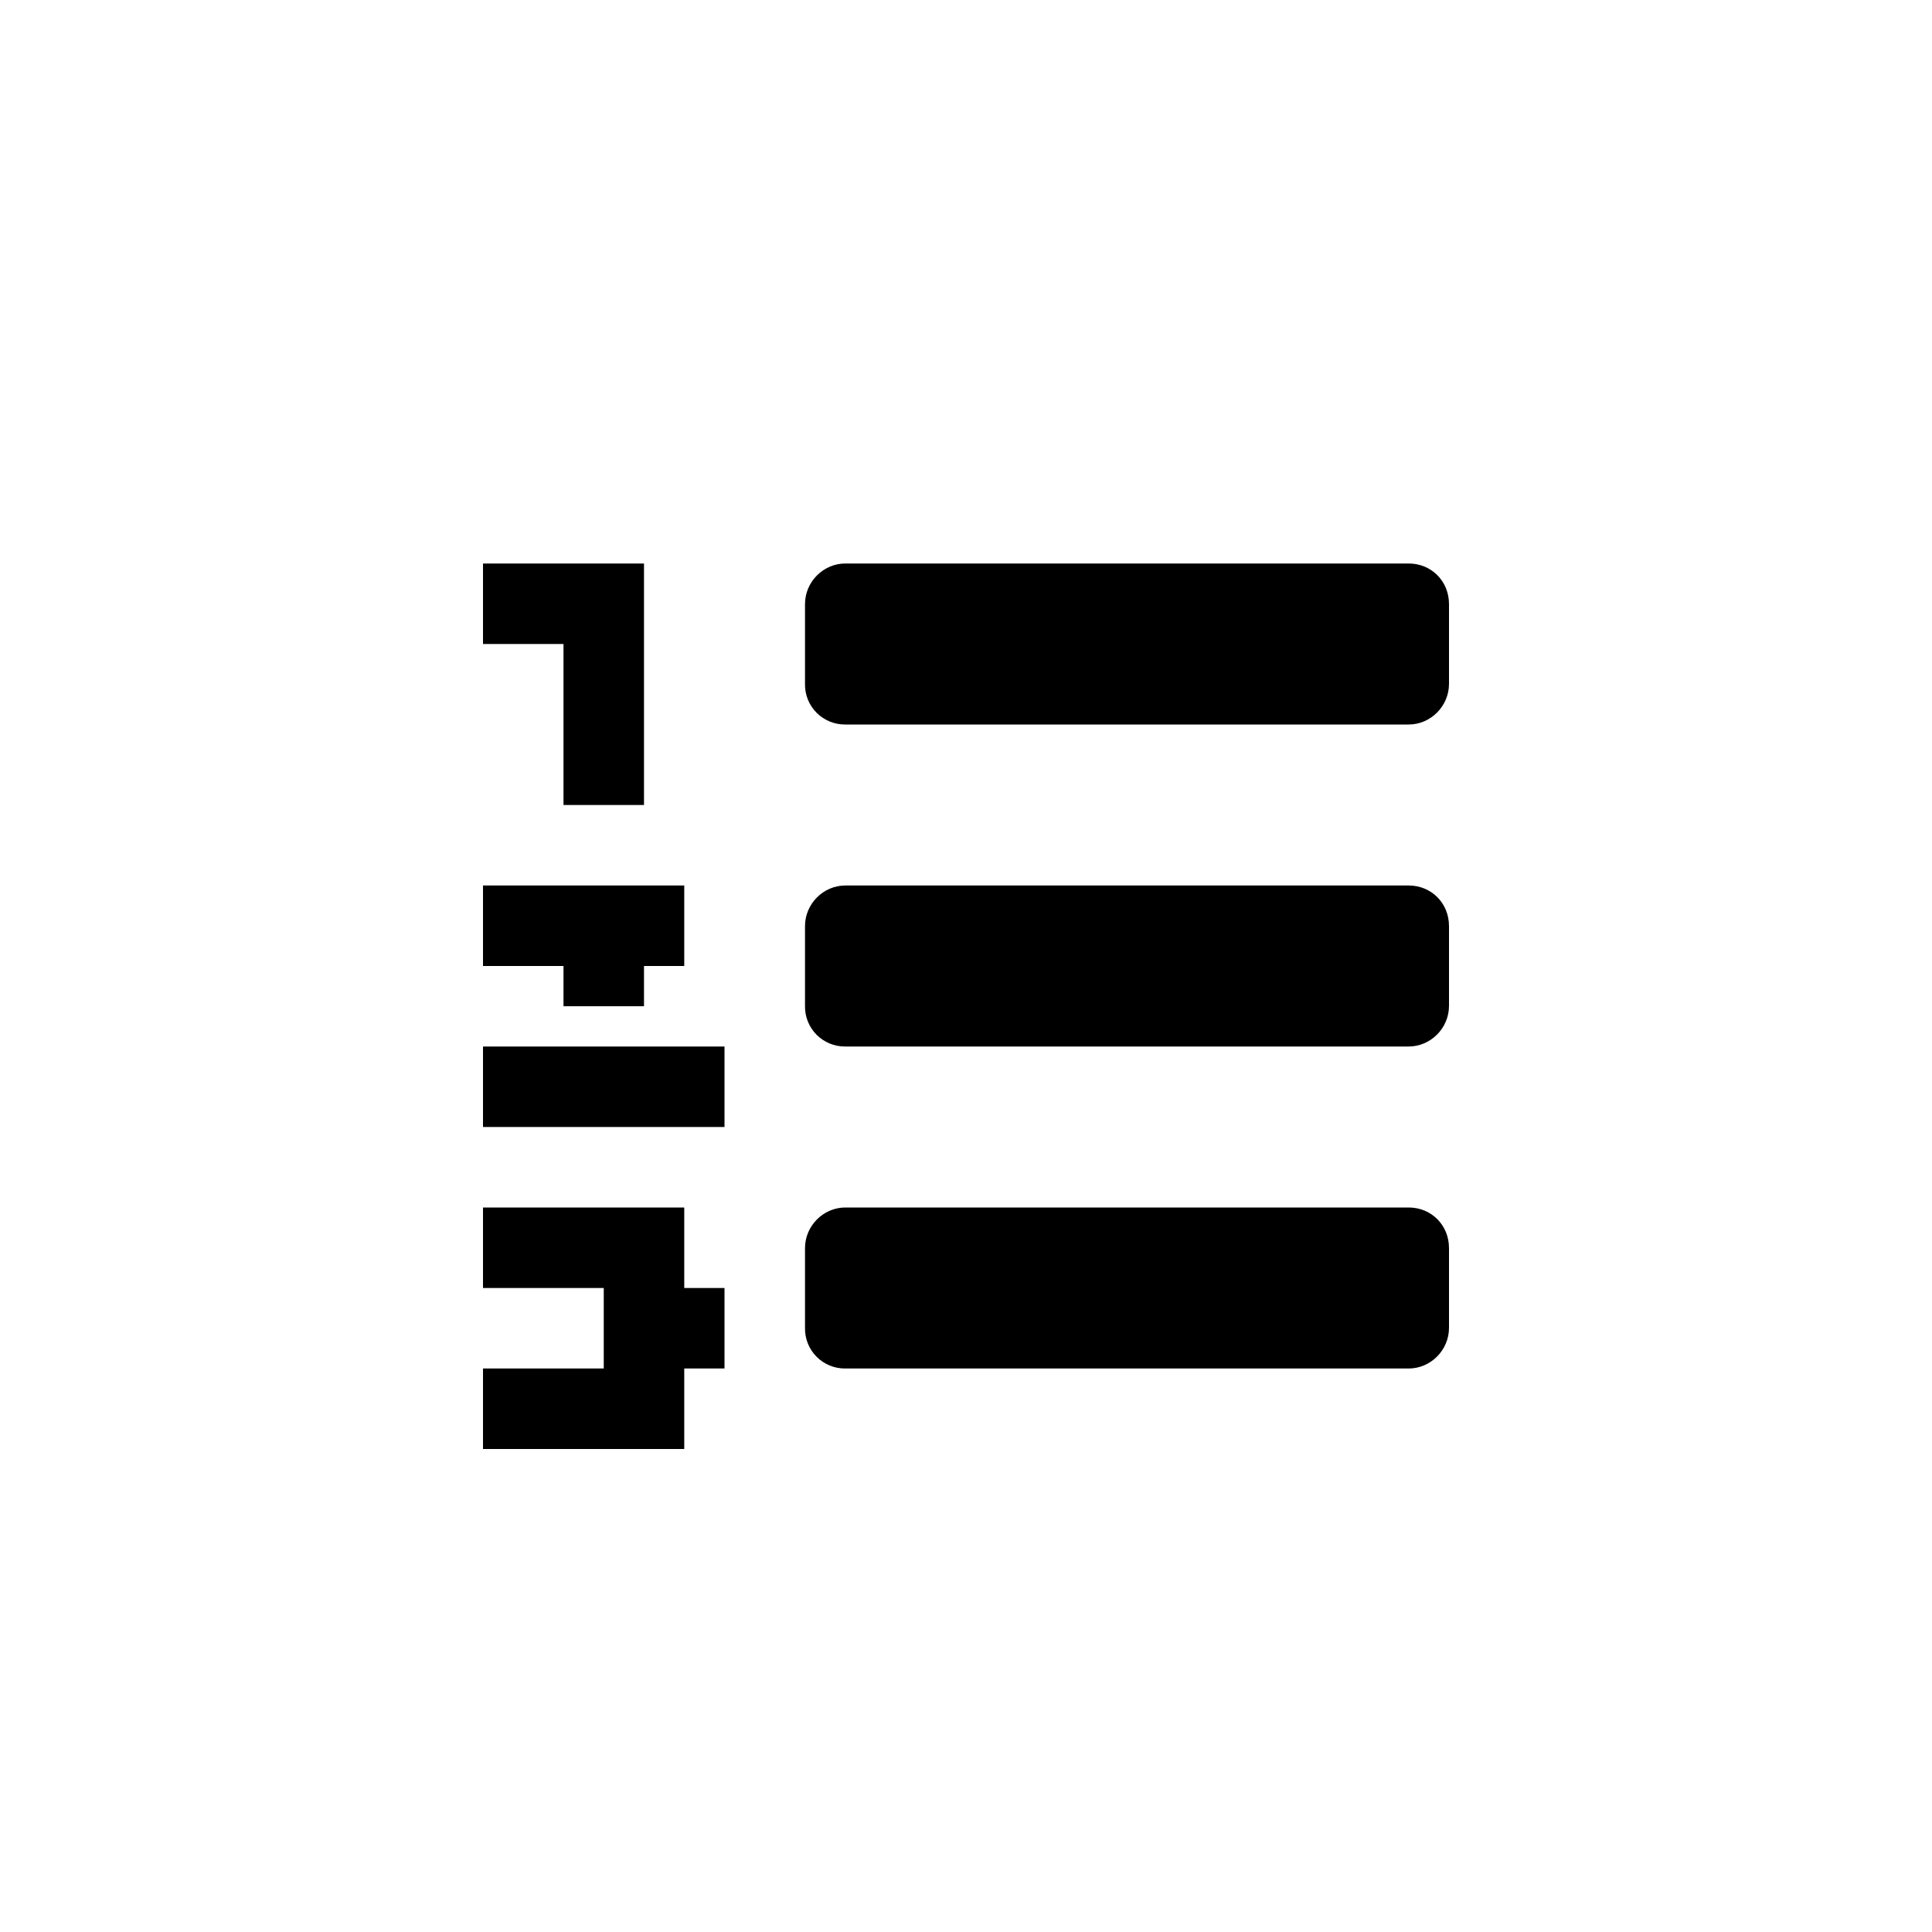
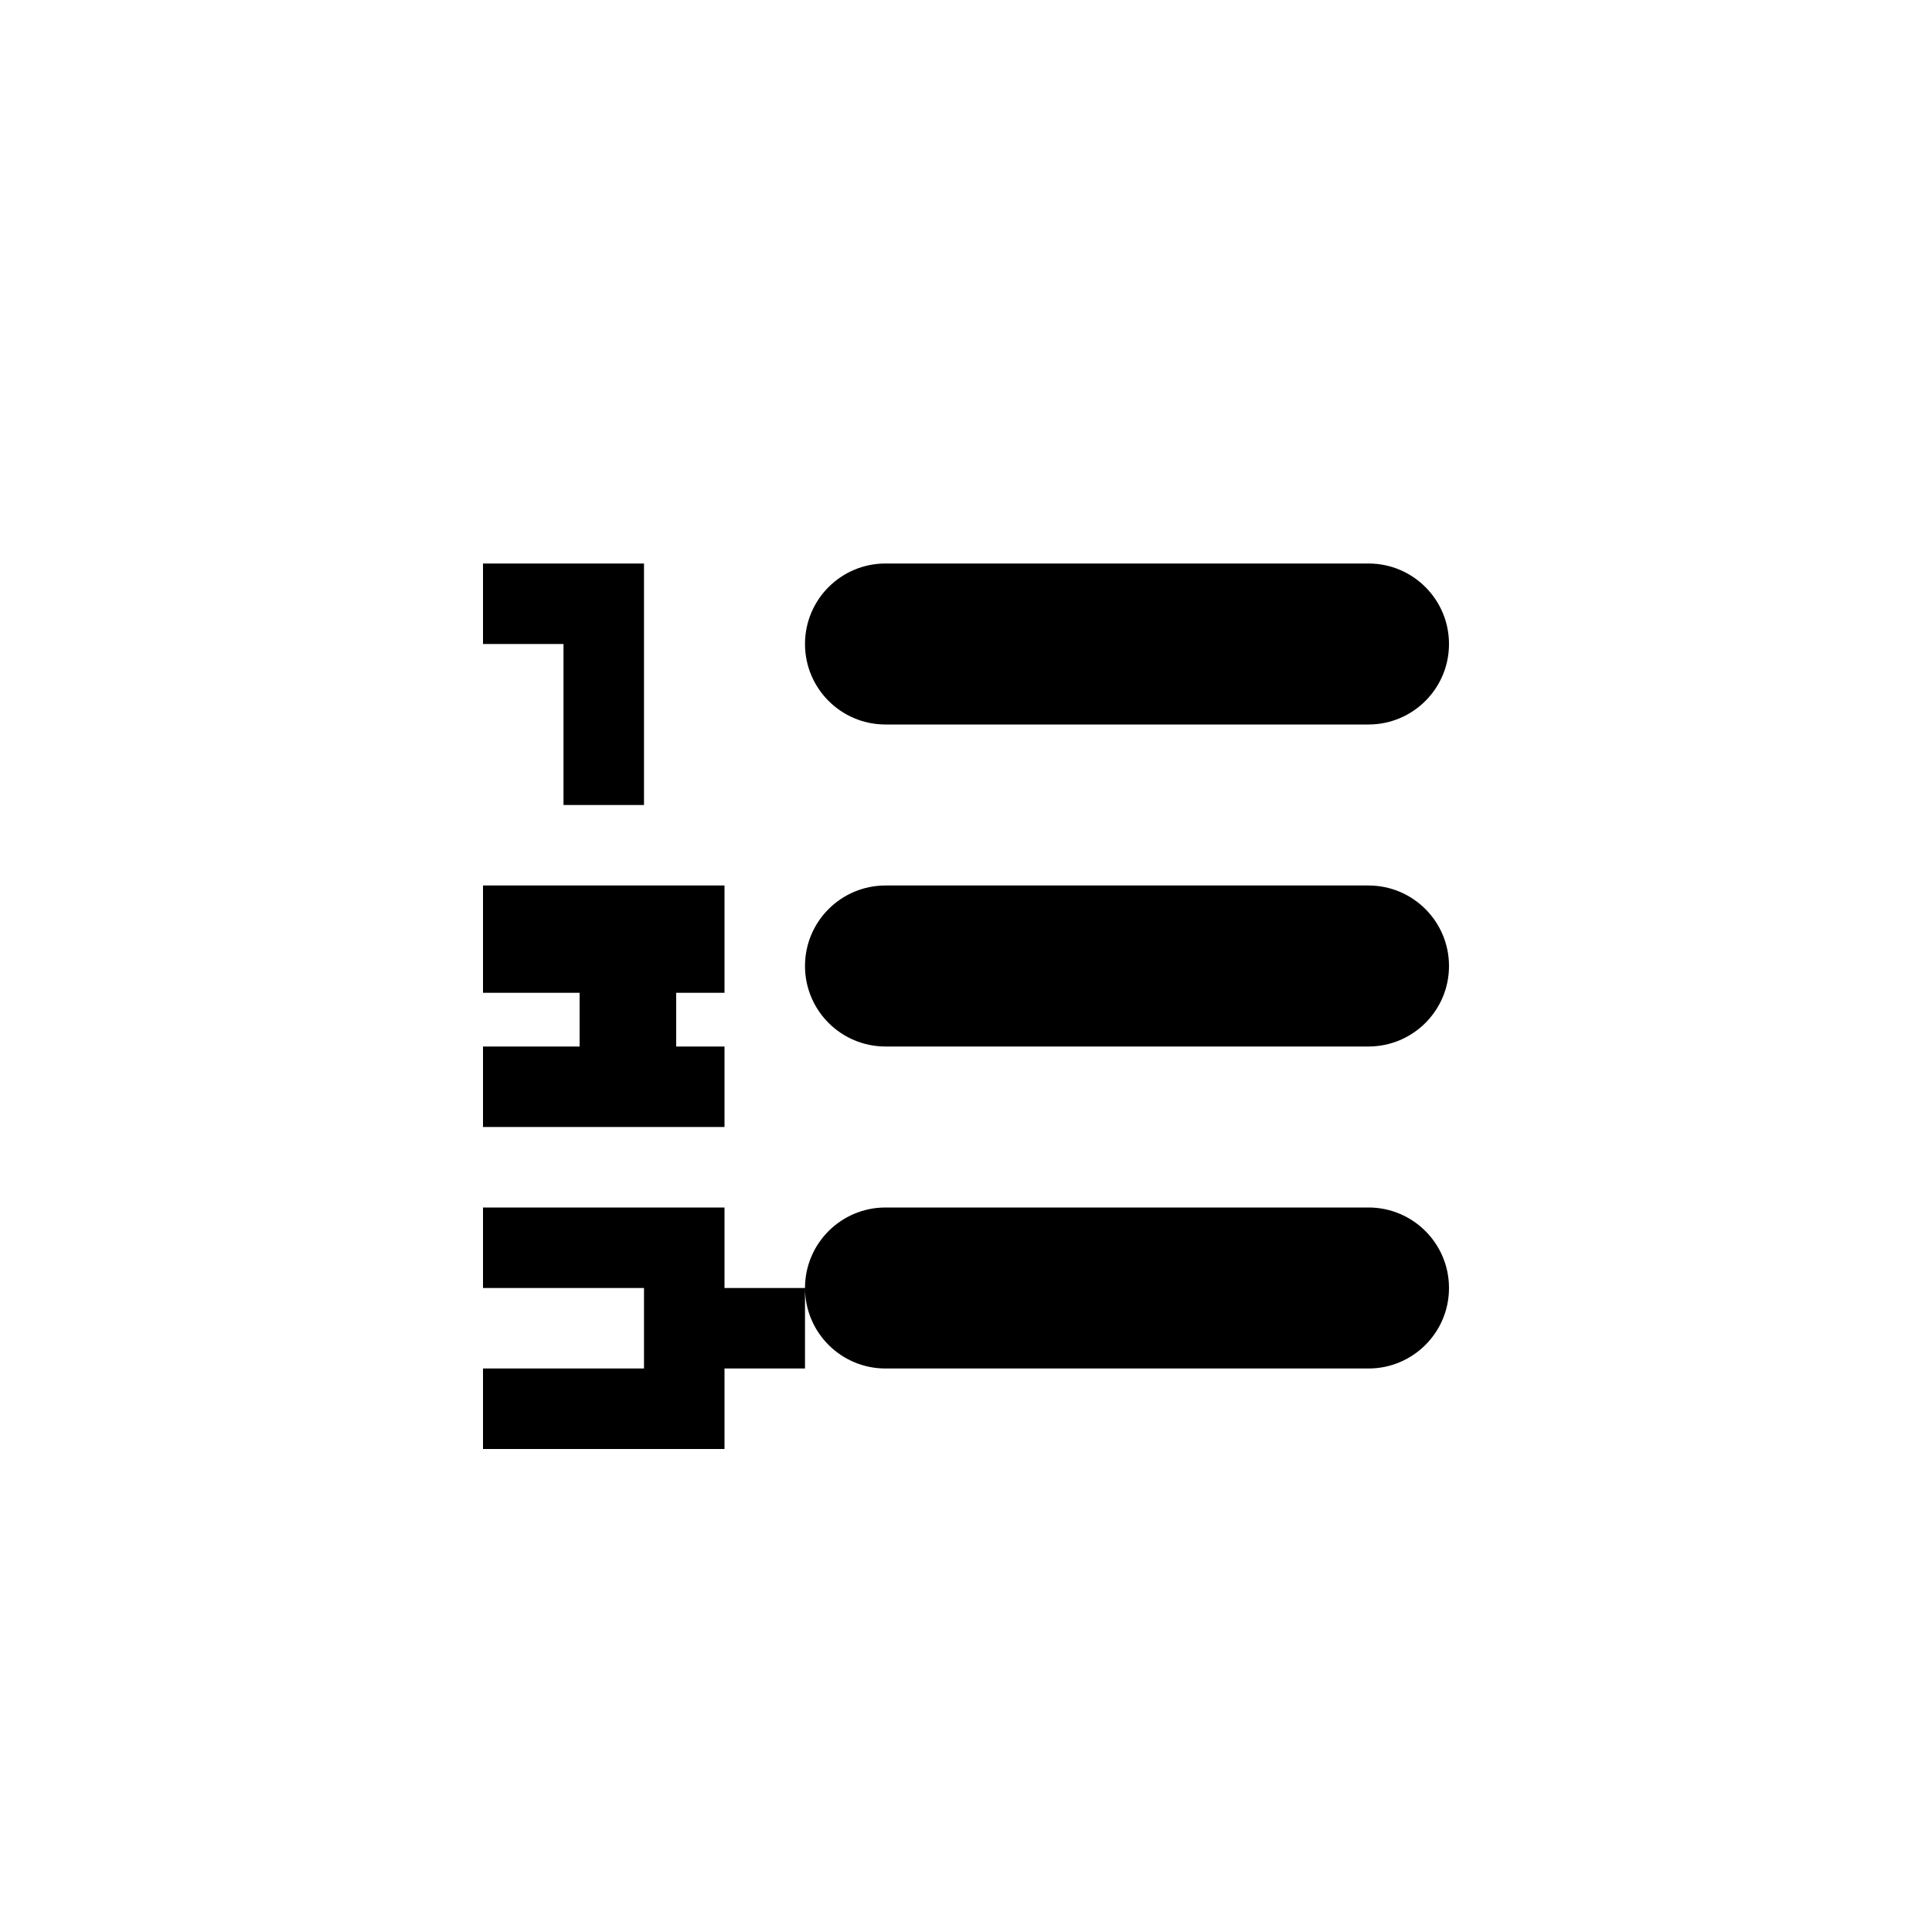
<svg width="24" height="24" viewBox="0 0 24 24">
-   <path d="M10 7.505c0-.279.23-.505.5-.505h7c.276 0 .5.214.5.505v.99c0 .279-.23.505-.5.505h-7a.495.495 0 0 1-.5-.505v-.99zm0 4c0-.279.23-.505.5-.505h7c.276 0 .5.214.5.505v.99c0 .279-.23.505-.5.505h-7a.495.495 0 0 1-.5-.505v-.99zm0 4c0-.279.23-.505.5-.505h7c.276 0 .5.214.5.505v.99c0 .279-.23.505-.5.505h-7a.495.495 0 0 1-.5-.505v-.99zM6 15h2.5v1H6v-1zm0 2h2.5v1H6v-1zm1-9H6V7h2v3H7V8zm-1 3h2.5v1H8v.5H7V12H6v-1zm0 2h3v1H6v-1zm1.5 3H9v1H7.5v-1z" fill="currentColor" fill-rule="evenodd" />
+   <path d="M11 7h6a1 1 0 0 1 0 2h-6a1 1 0 0 1 0-2zm0 4h6a1 1 0 0 1 0 2h-6a1 1 0 0 1 0-2zm0 4h6a1 1 0 0 1 0 2h-6a1 1 0 0 1 0-2zm-5 0h3v1H6v-1zm0 2h3v1H6v-1zm1-9H6V7h2v3H7V8zm-1 3h3v1.333h-.6V13H7.2v-.667H6V11zm0 2h3v1H6v-1zm2 3h2v1H8v-1z" fill="currentColor" fill-rule="evenodd" />
</svg>
